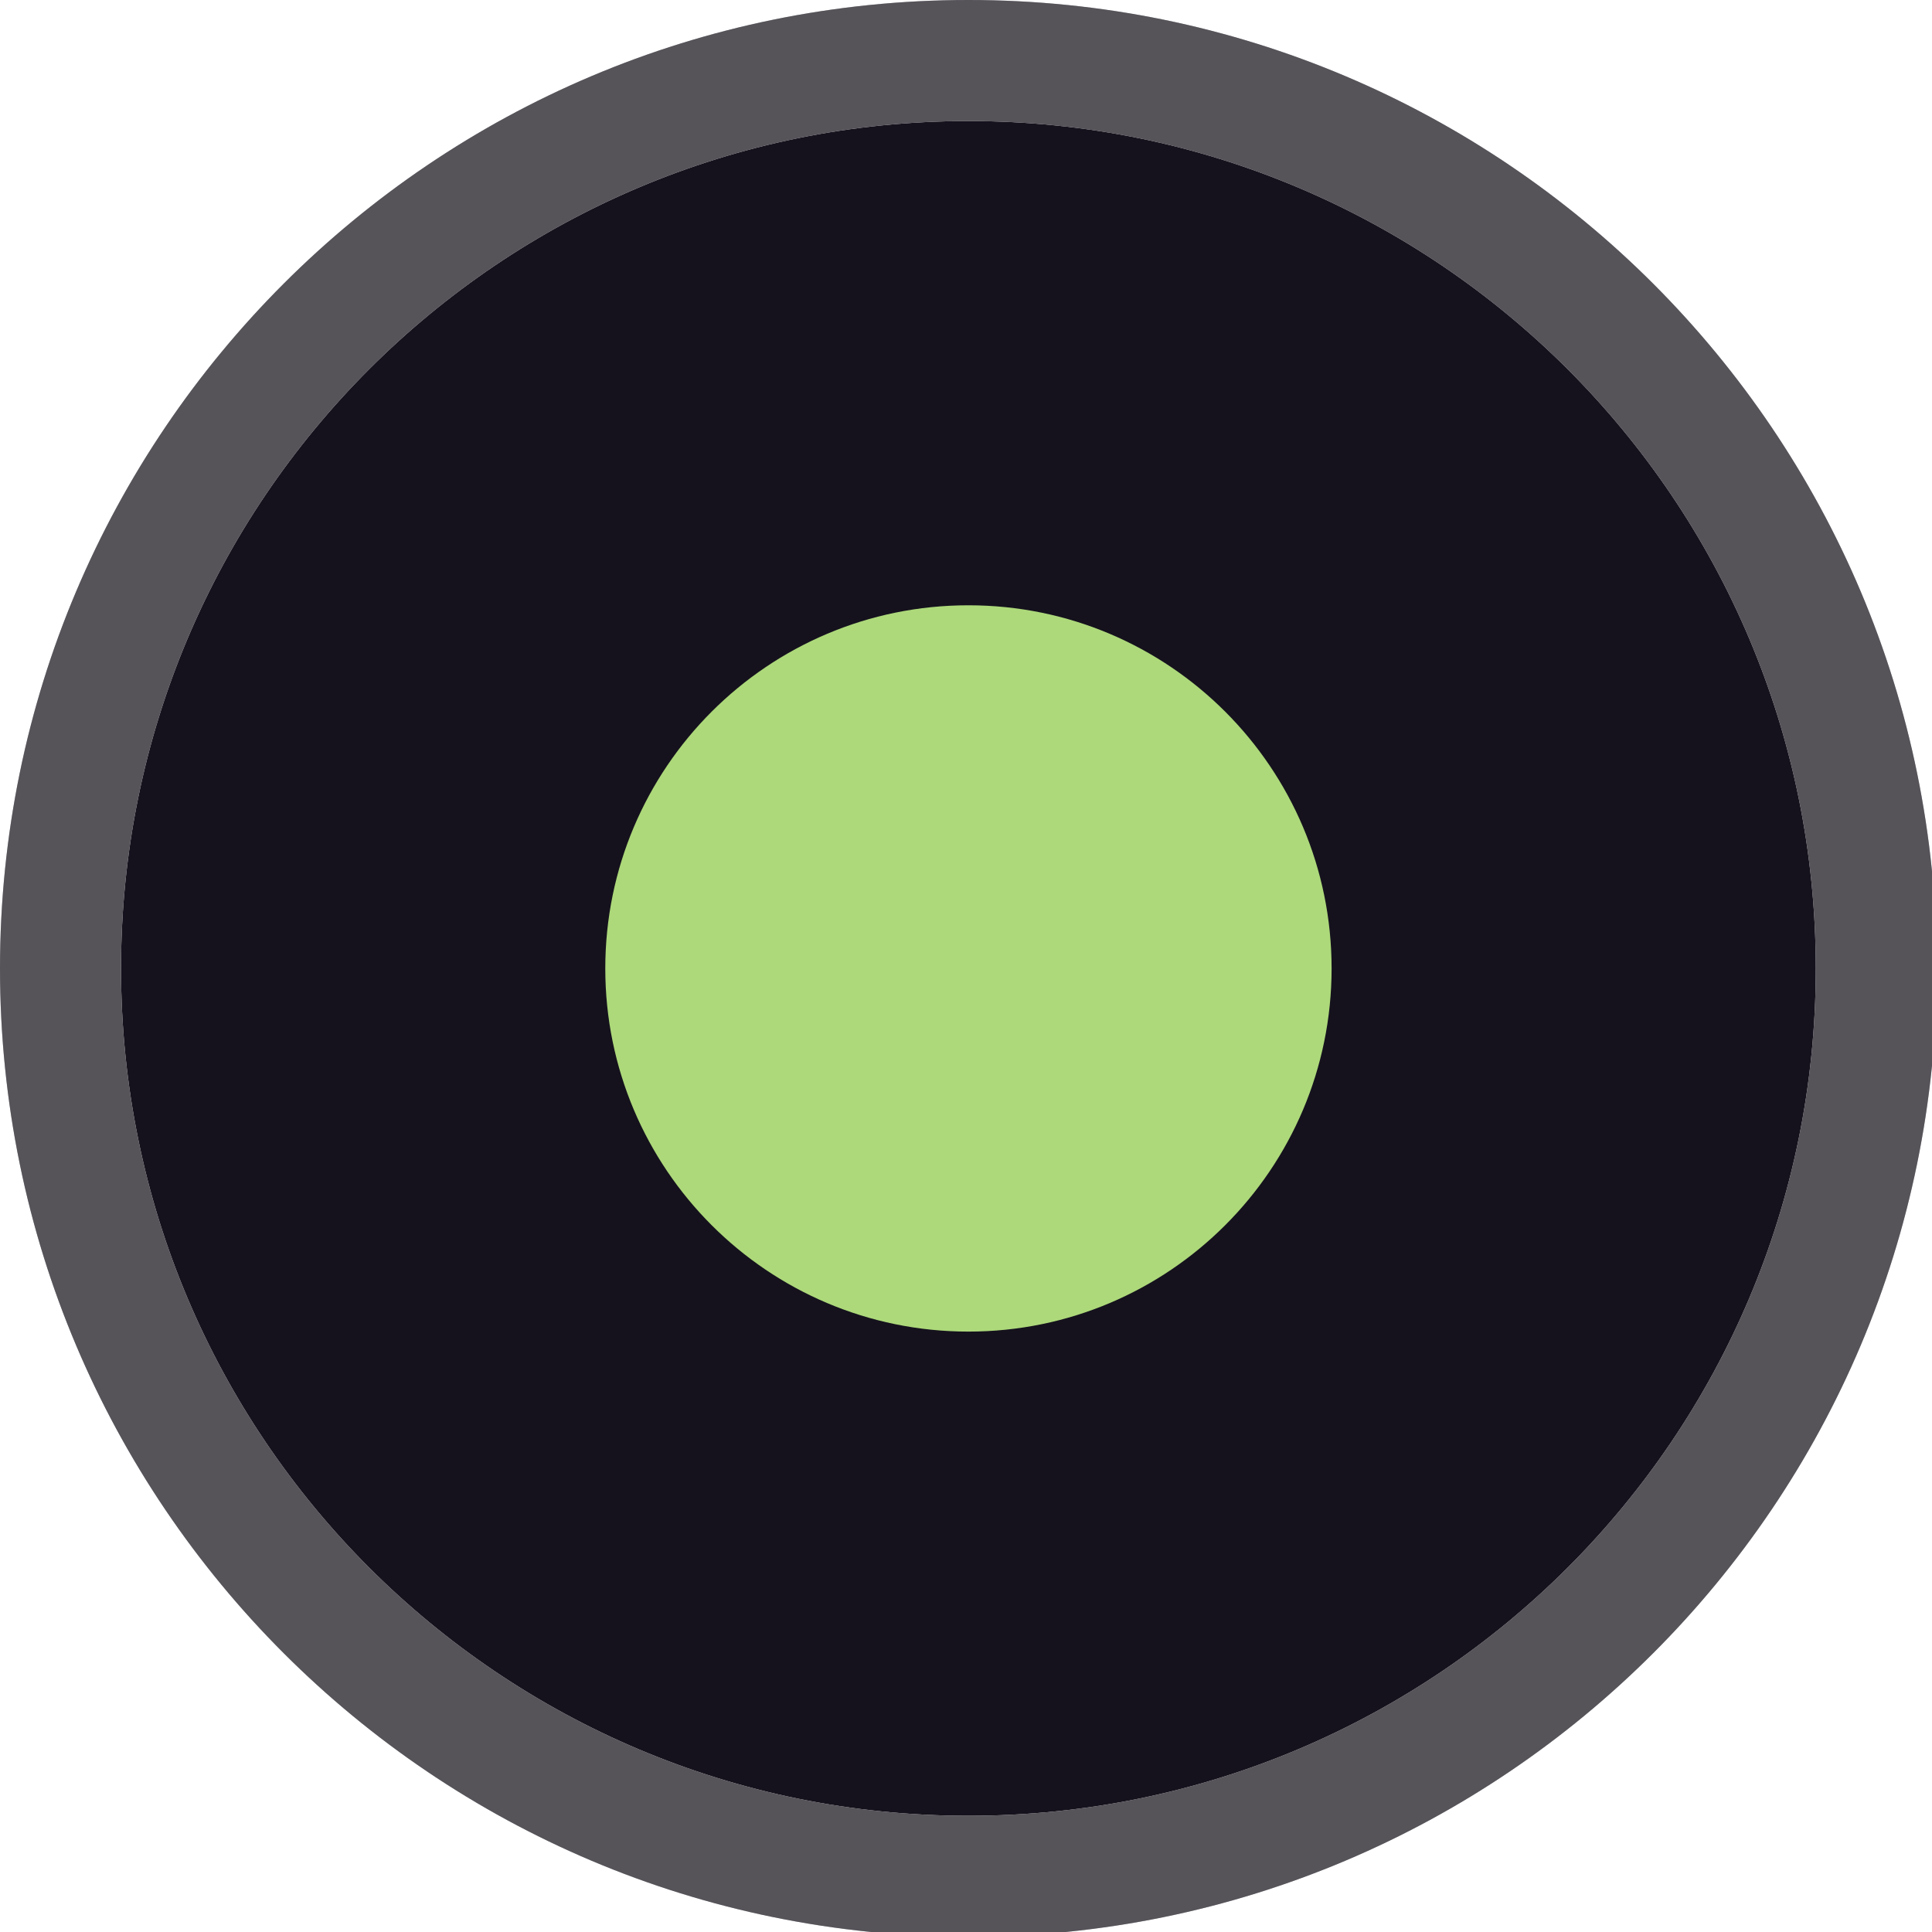
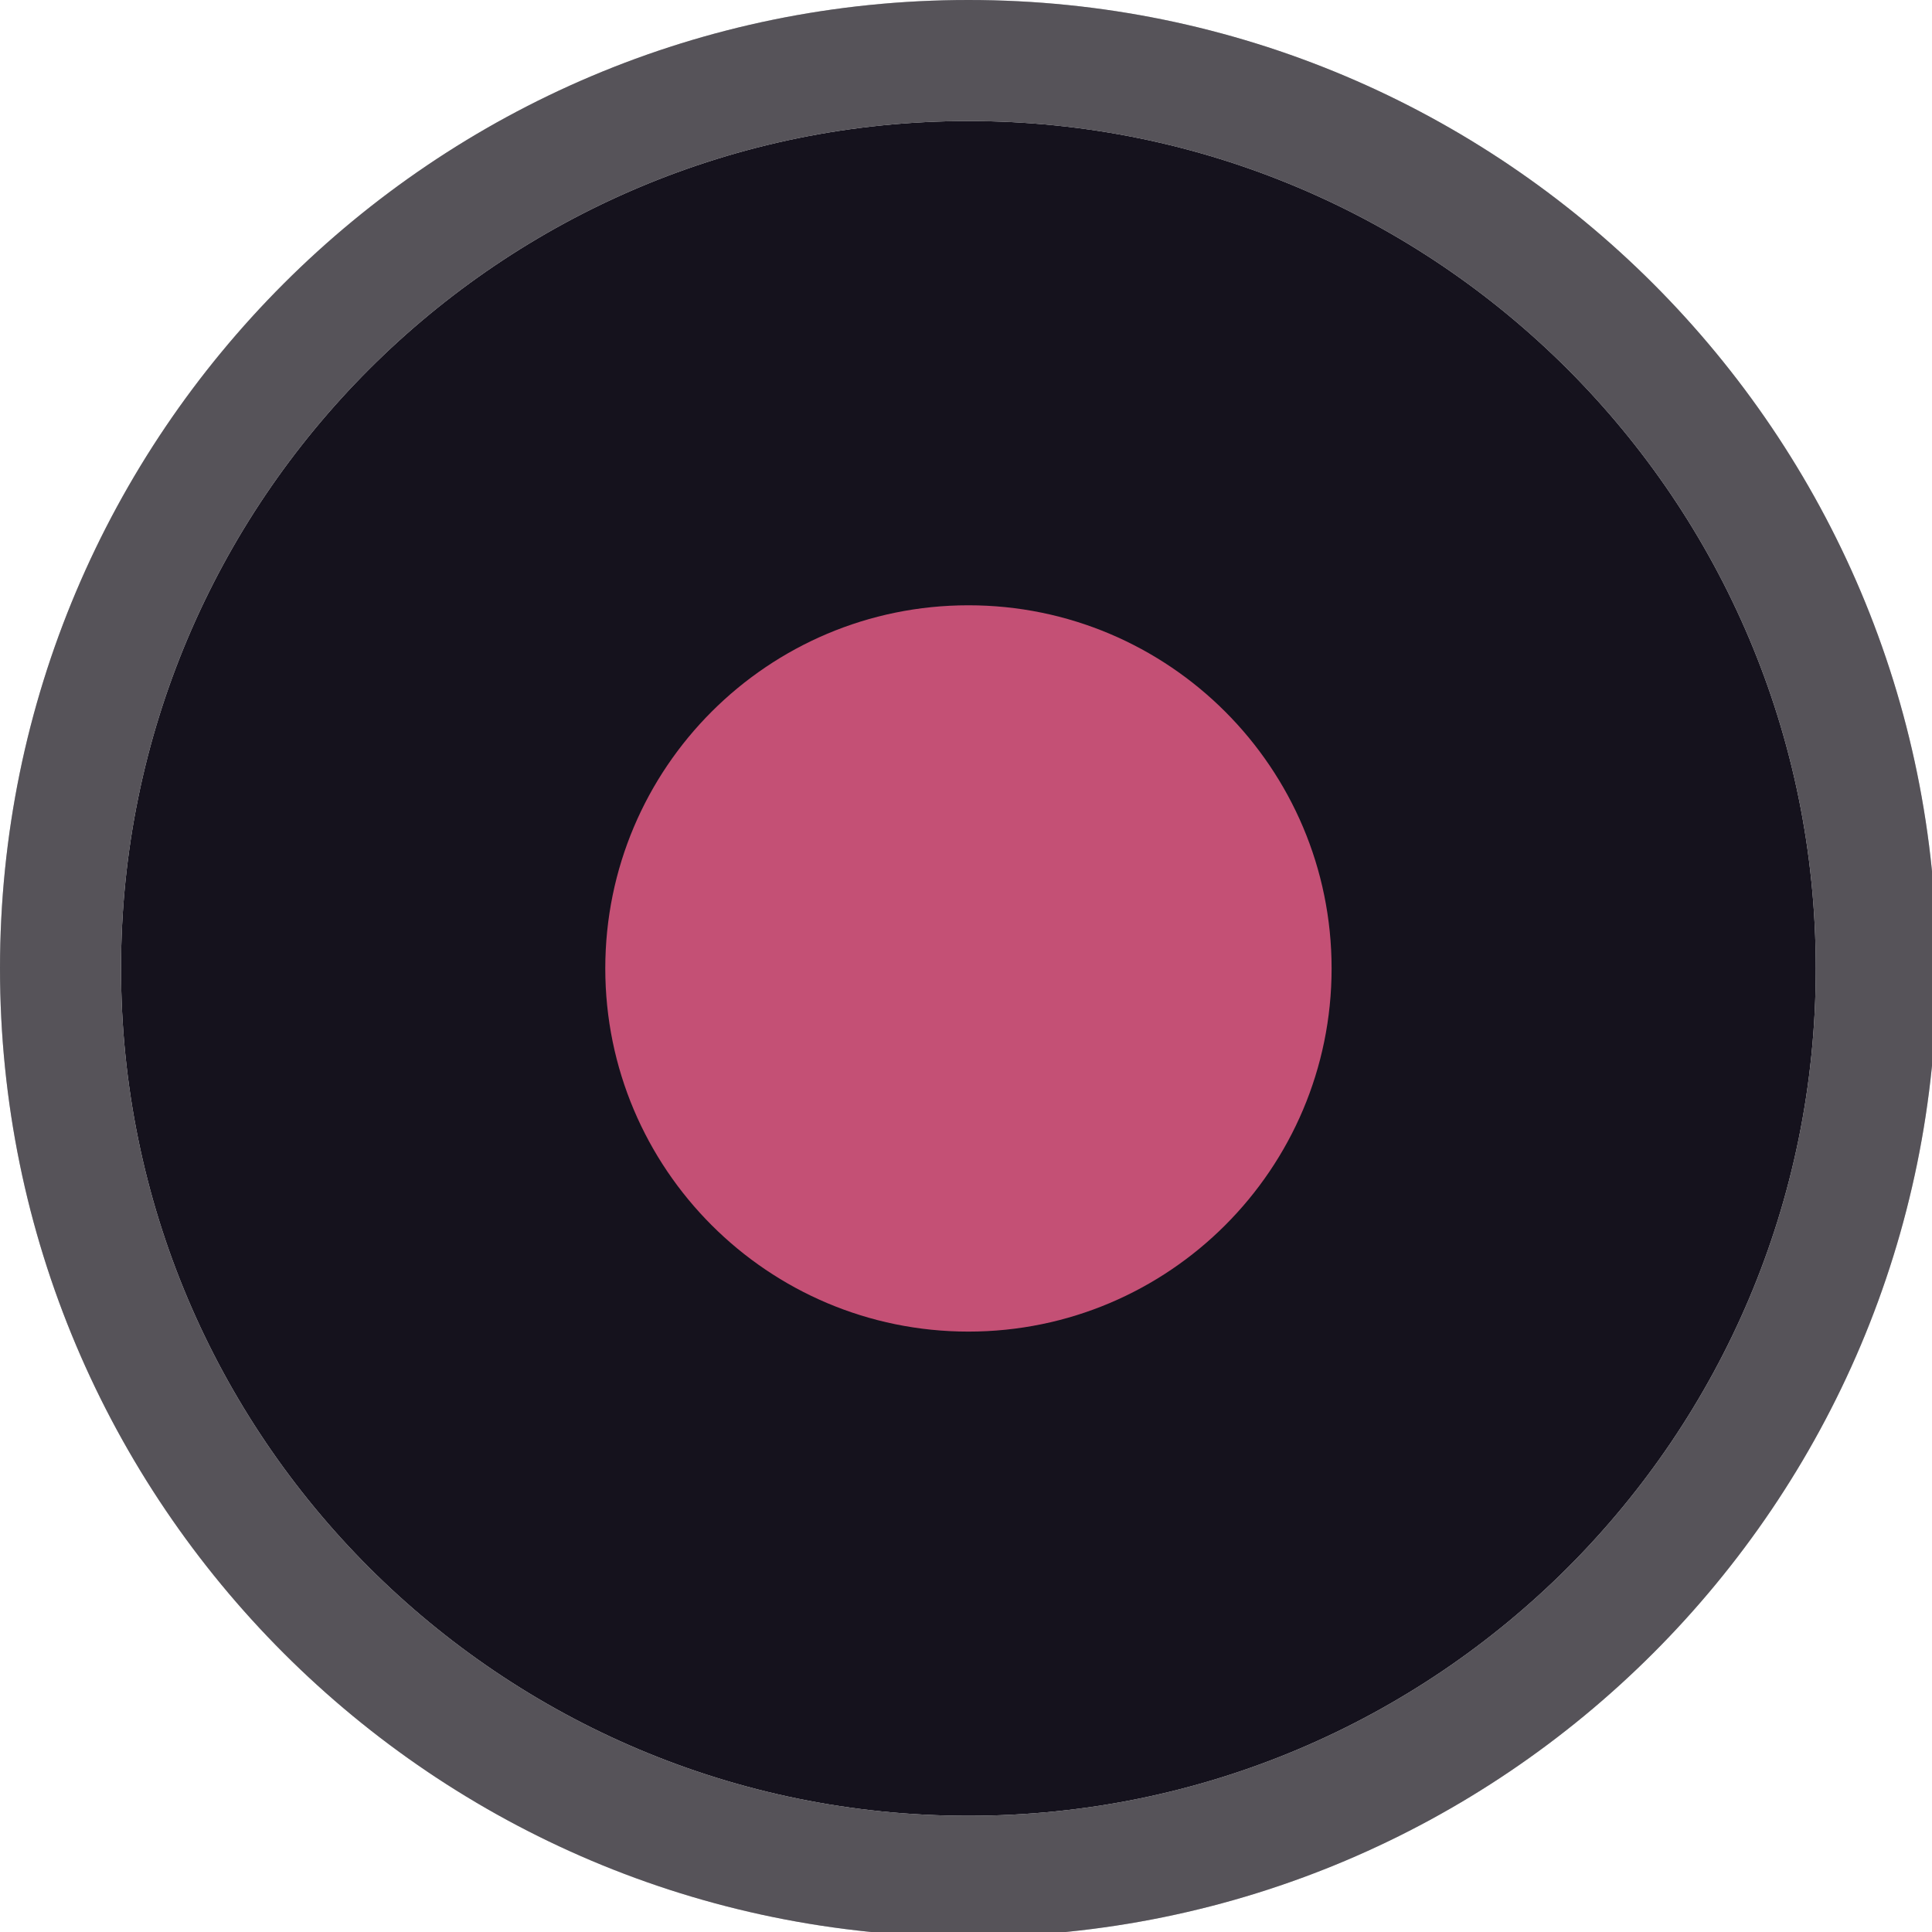
<svg xmlns="http://www.w3.org/2000/svg" width="133pt" height="133pt" viewBox="0 0 133 133" version="1.1">
  <g id="surface1">
    <path style=" stroke:none;fill-rule:nonzero;fill:#15121d;fill-opacity:1;" d="M 125 66.668 C 125 98.895 98.895 125 66.668 125 C 34.441 125 8.332 98.895 8.332 66.668 C 8.332 34.441 34.441 8.332 66.668 8.332 C 98.895 8.332 125 34.441 125 66.668 Z M 125 66.668 " />
    <path style=" stroke:none;fill-rule:nonzero;fill:#171624;fill-opacity:1;" d="M 66.668 0 C 29.852 0 0 29.852 0 66.668 C 0 103.484 29.852 133.332 66.668 133.332 C 103.484 133.332 133.332 103.484 133.332 66.668 C 133.332 29.852 103.484 0 66.668 0 Z M 66.668 8.332 C 98.895 8.332 125 34.441 125 66.668 C 125 98.895 98.895 125 66.668 125 C 34.441 125 8.332 98.895 8.332 66.668 C 8.332 34.441 34.441 8.332 66.668 8.332 Z M 66.668 8.332 " />
    <path style=" stroke:none;fill-rule:nonzero;fill:#e9e4d7;fill-opacity:0.30;" d="M 66.668 0 C 29.852 0 0 29.852 0 66.668 C 0 103.484 29.852 133.332 66.668 133.332 C 103.484 133.332 133.332 103.484 133.332 66.668 C 133.332 29.852 103.484 0 66.668 0 Z M 66.668 8.332 C 98.895 8.332 125 34.441 125 66.668 C 125 98.895 98.895 125 66.668 125 C 34.441 125 8.332 98.895 8.332 66.668 C 8.332 34.441 34.441 8.332 66.668 8.332 Z M 66.668 8.332 " />
-     <path style=" stroke:none;fill-rule:nonzero;fill:#add97a;fill-opacity:1;" d="M 91.668 66.668 C 91.668 80.469 80.469 91.668 66.668 91.668 C 52.863 91.668 41.668 80.469 41.668 66.668 C 41.668 52.863 52.863 41.668 66.668 41.668 C 80.469 41.668 91.668 52.863 91.668 66.668 Z M 91.668 66.668 " />
+     <path style=" stroke:none;fill-rule:nonzero;fill:#c45075;fill-opacity:1;" d="M 91.668 66.668 C 91.668 80.469 80.469 91.668 66.668 91.668 C 52.863 91.668 41.668 80.469 41.668 66.668 C 41.668 52.863 52.863 41.668 66.668 41.668 C 80.469 41.668 91.668 52.863 91.668 66.668 Z M 91.668 66.668 " />
  </g>
</svg>
